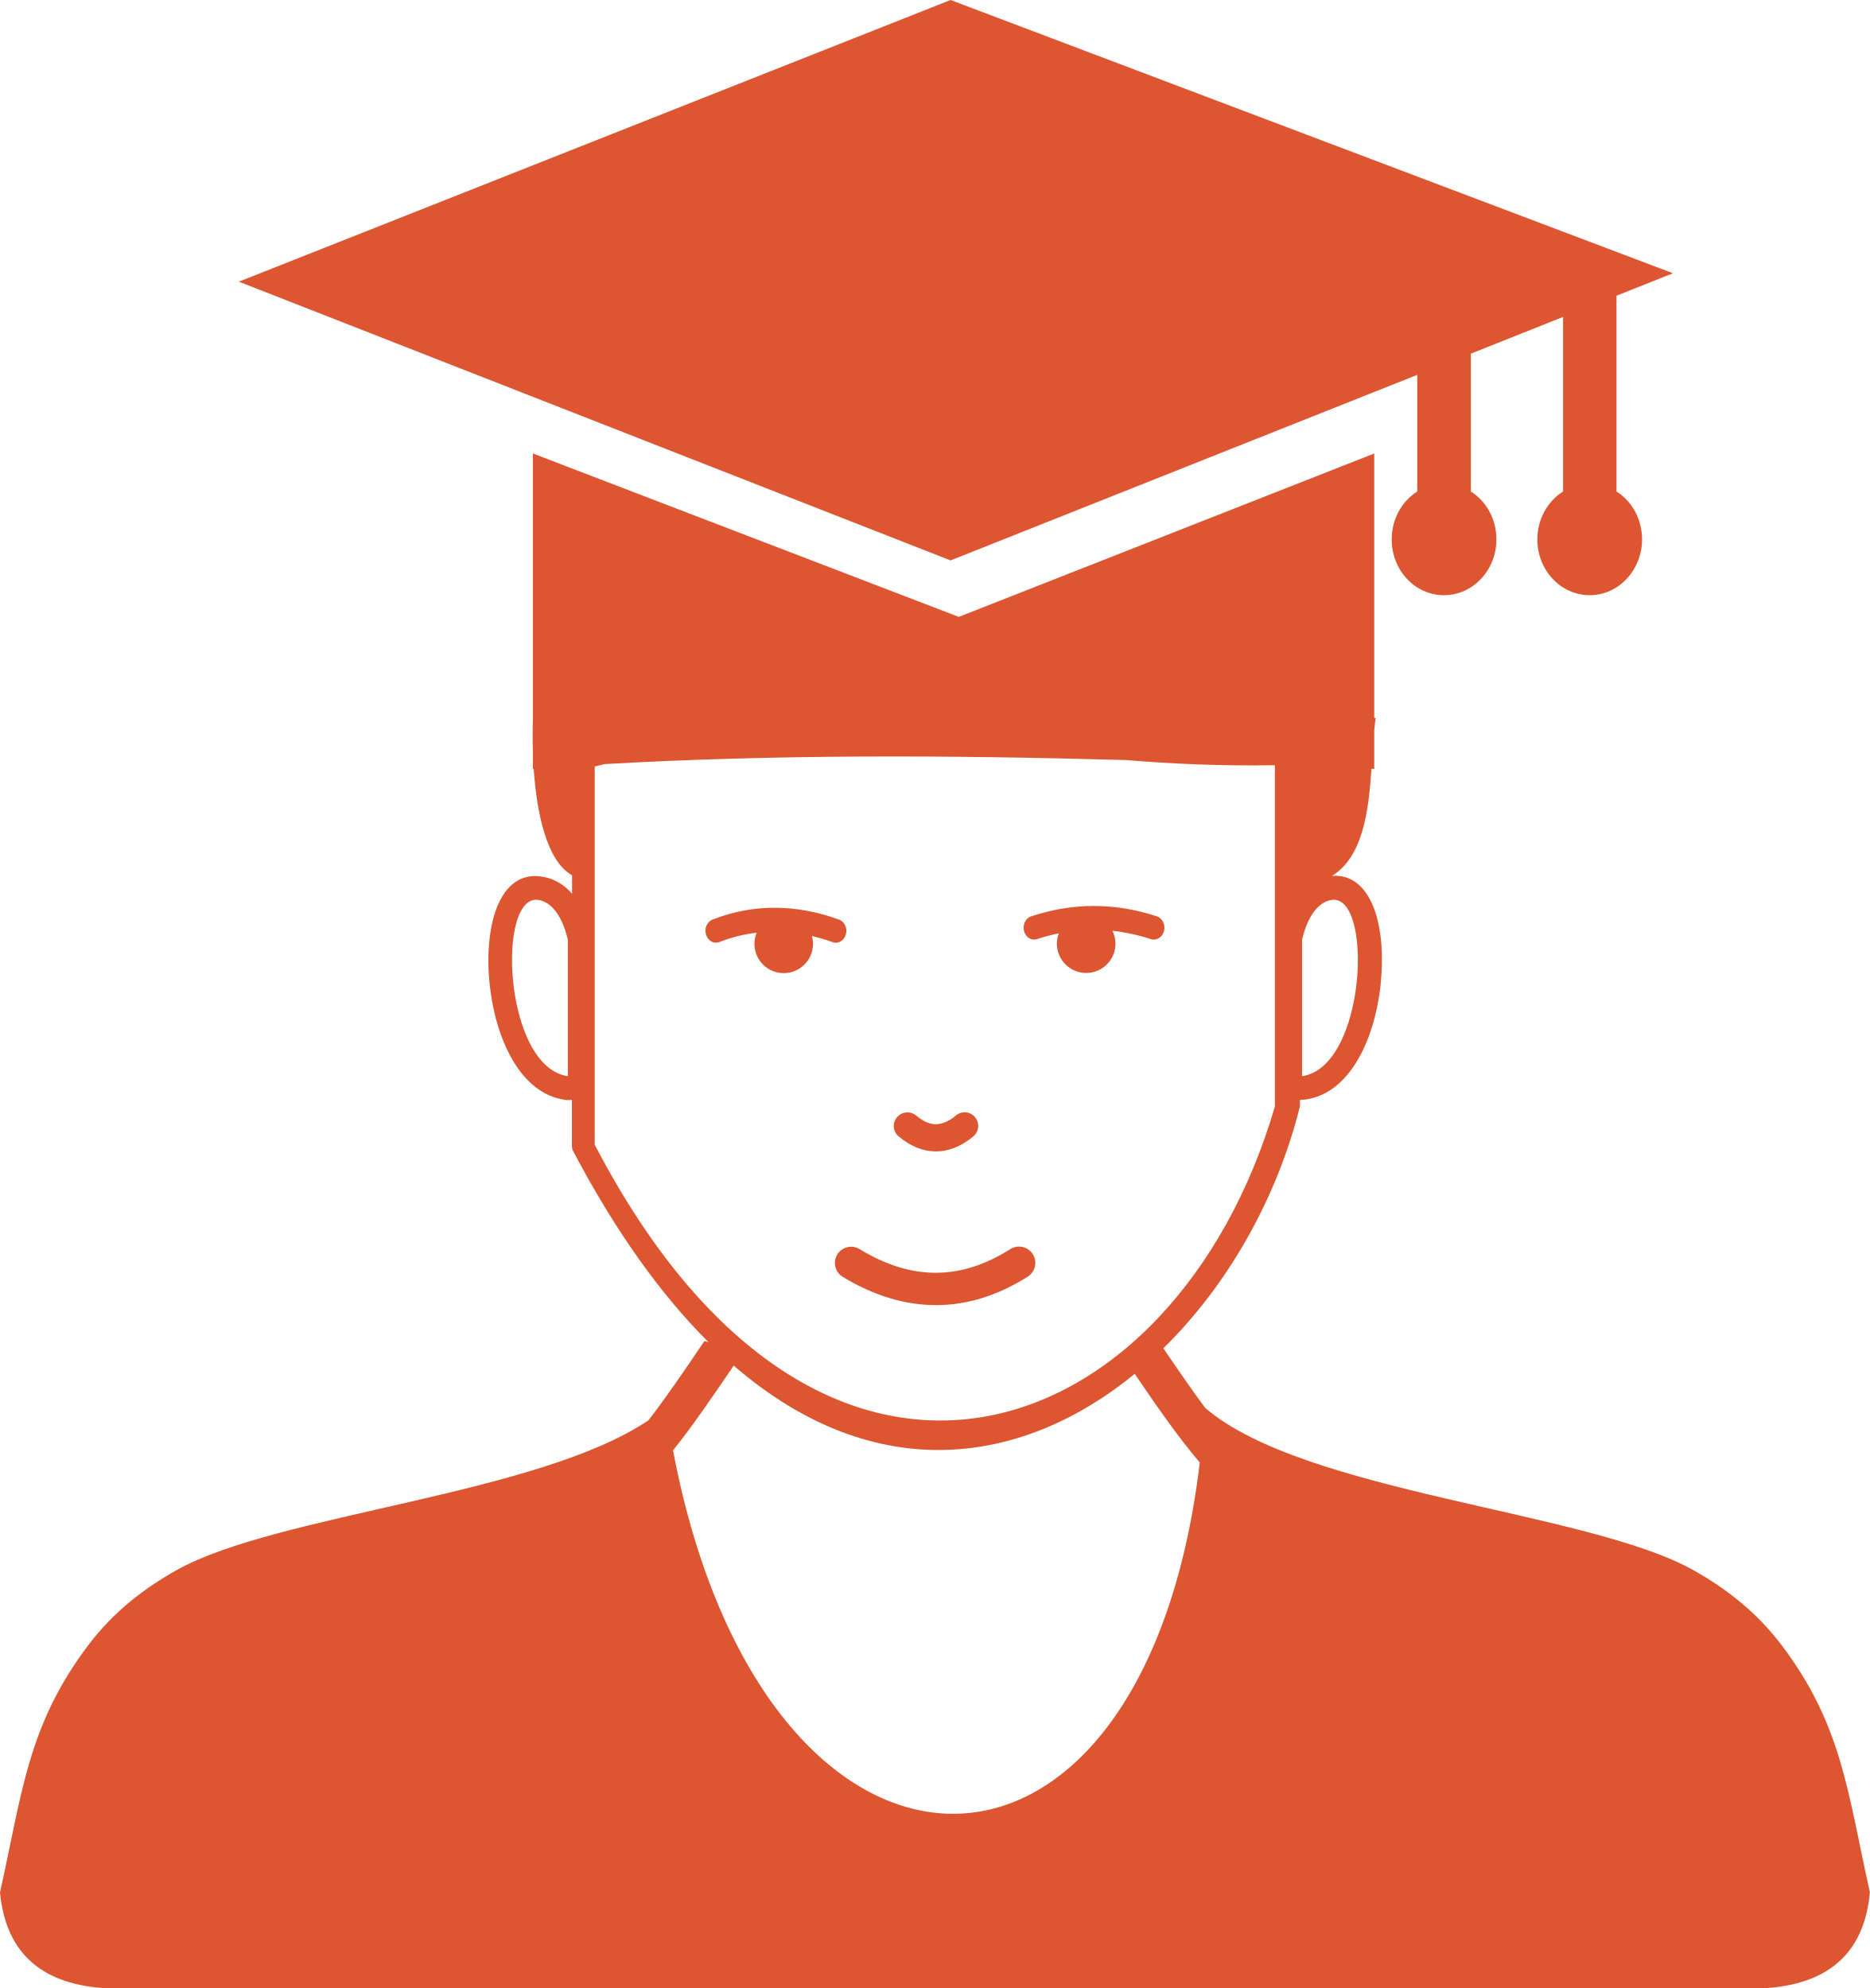
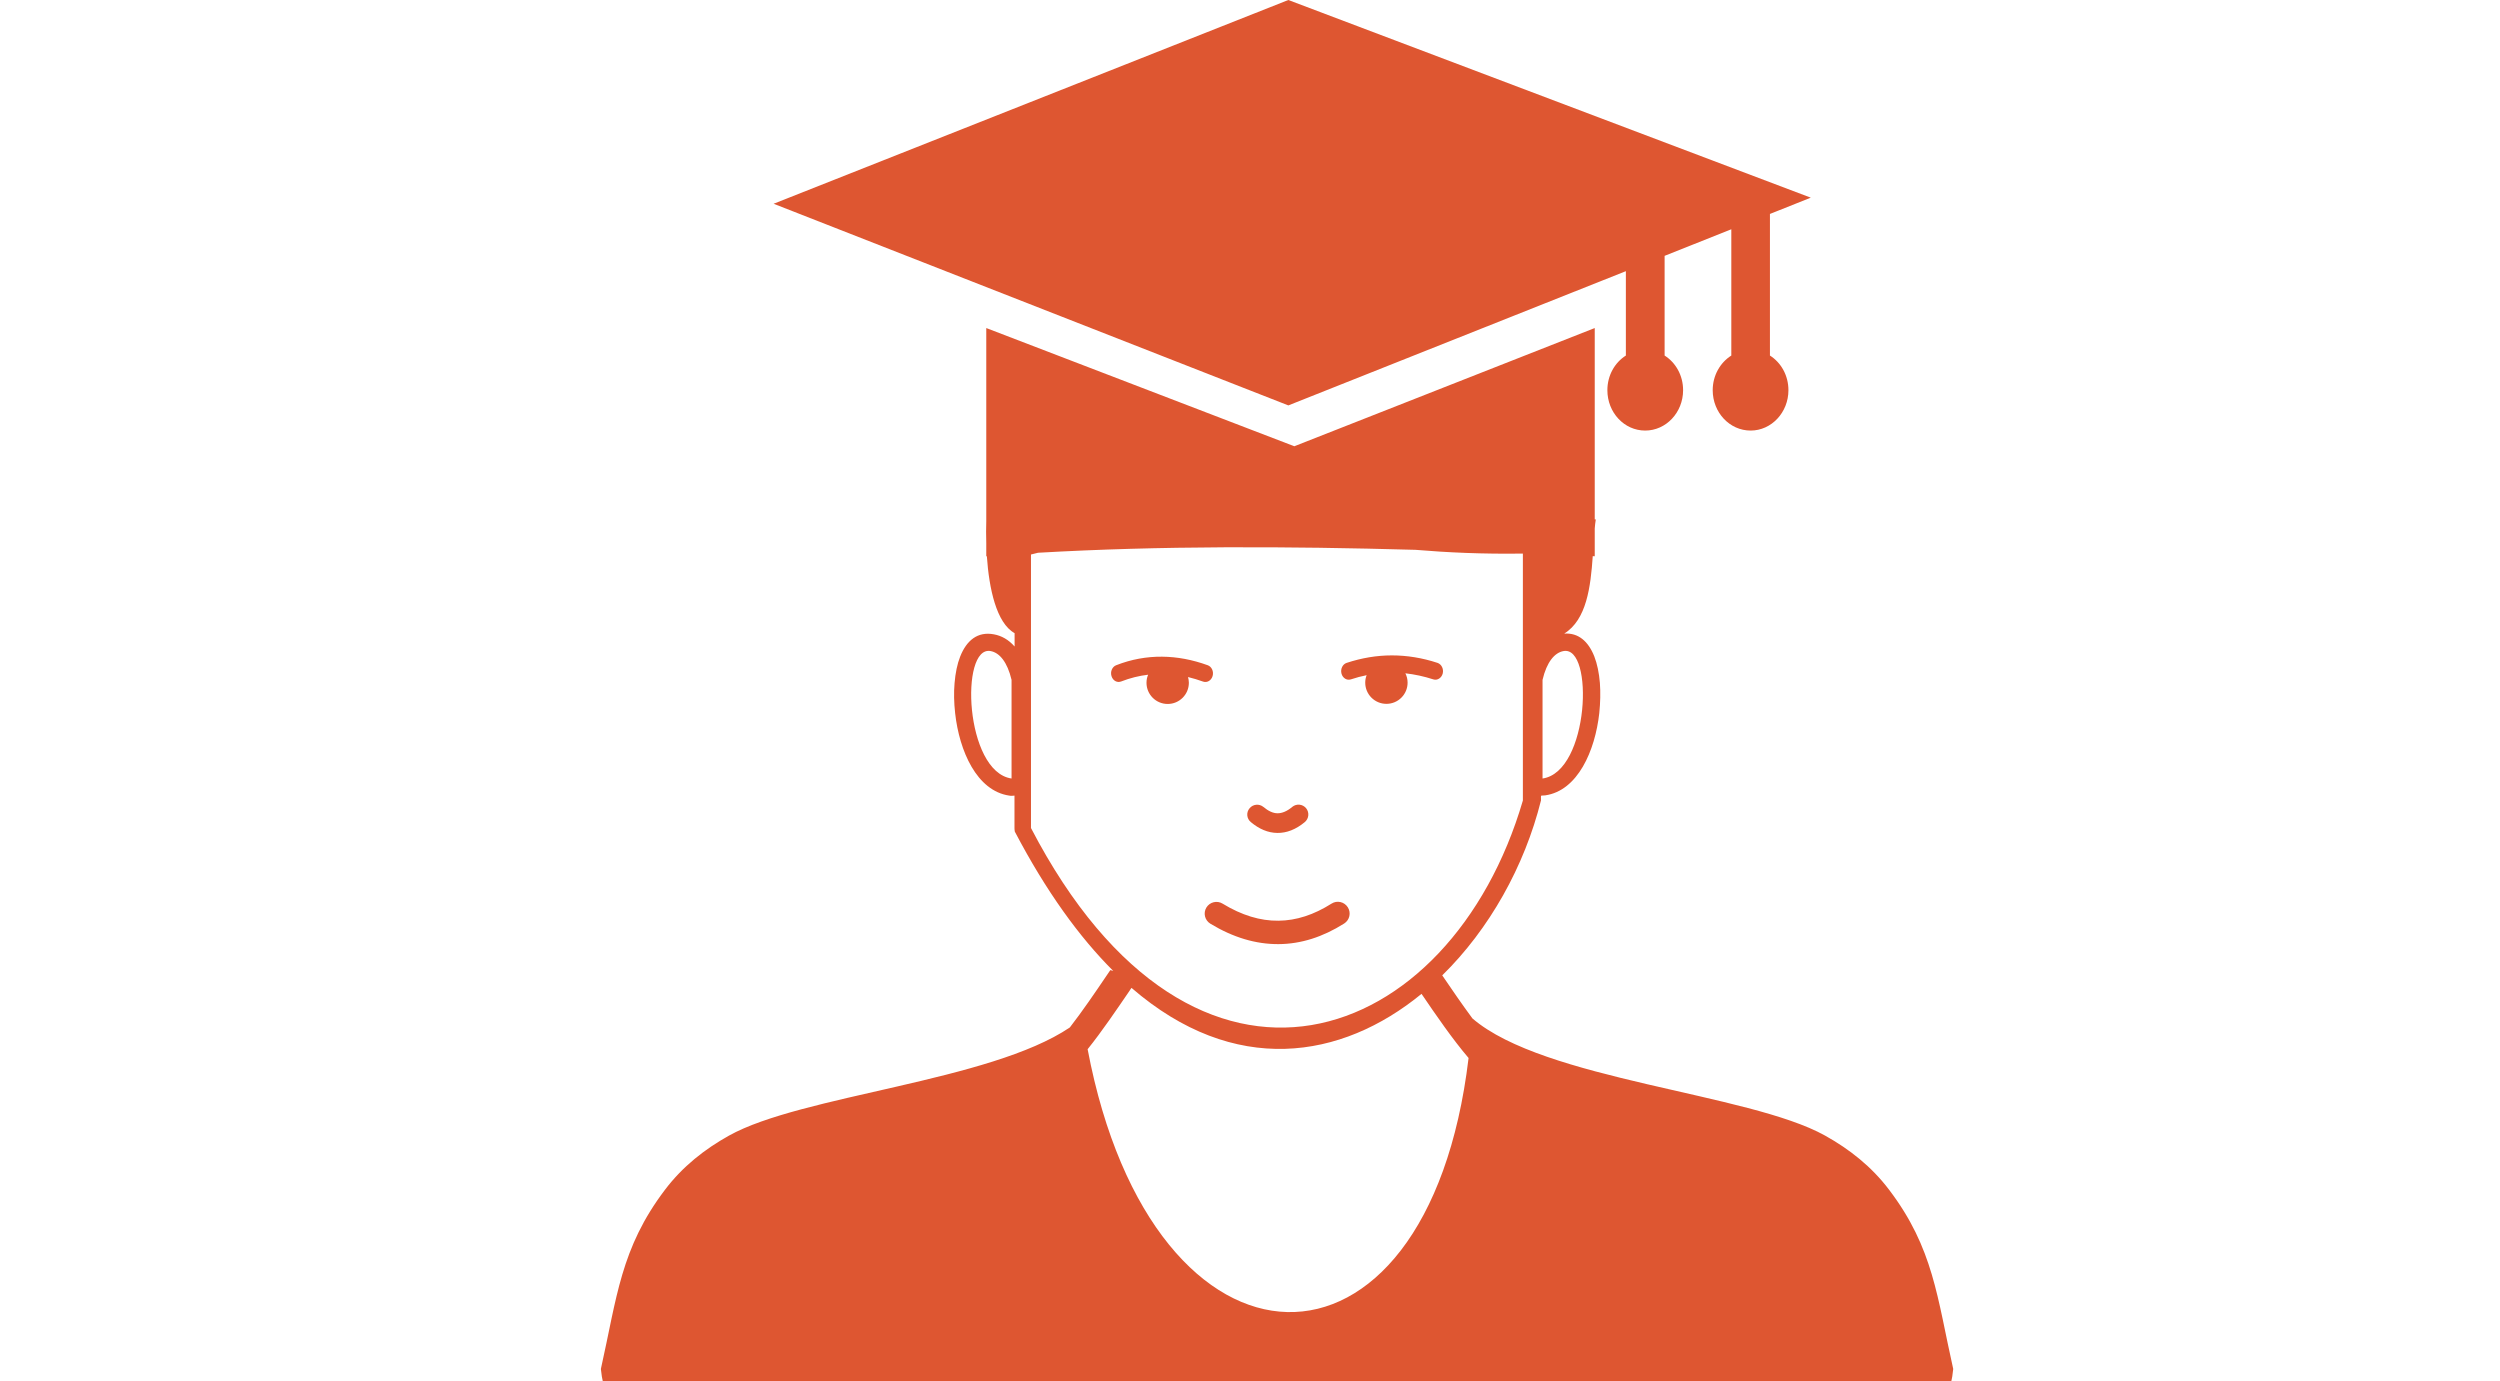
- <svg xmlns="http://www.w3.org/2000/svg" version="1.1" id="Layer_1" x="0px" y="0px" viewBox="0 0 277.32 294.912" xml:space="preserve" width="471.444" height="501.35">
+ <svg xmlns="http://www.w3.org/2000/svg" version="1.1" id="Layer_1" x="0px" y="0px" viewBox="0 0 277.32 294.912" xml:space="preserve" width="471.444" height="260.35">
  <defs id="defs274" />
  <style type="text/css" id="style265">.st0{fill-rule:evenodd;clip-rule:evenodd;}</style>
-   <g id="g269" style="fill:#de5631;fill-opacity:1" transform="scale(2.4)">
+   <g id="g269" style="fill:#de5631;fill-opacity:1" transform="scale(2.5)">
    <path class="st0" d="m 65.43,57.69 c -0.08,0.2 -0.12,0.42 -0.12,0.64 0,1 0.81,1.81 1.81,1.81 1,0 1.81,-0.81 1.81,-1.81 0,-0.29 -0.07,-0.56 -0.19,-0.8 0.79,0.09 1.59,0.26 2.39,0.52 0.34,0.11 0.7,-0.12 0.8,-0.5 0.1,-0.39 -0.1,-0.79 -0.44,-0.91 C 70.18,56.21 68.88,56 67.58,56 c -1.3,0 -2.58,0.22 -3.86,0.64 -0.34,0.11 -0.54,0.52 -0.44,0.91 0.1,0.39 0.46,0.61 0.8,0.5 0.45,-0.15 0.9,-0.27 1.35,-0.36 z m 8.71,32.71 c -1.35,-1.58 -2.77,-3.64 -4.02,-5.48 -6.85,5.61 -15.99,7.09 -24.78,-0.51 -0.06,0.08 -0.12,0.16 -0.17,0.25 -1.11,1.62 -2.35,3.46 -3.58,4.99 5.59,29.5 29.04,30.14 32.55,0.75 z m -2.25,-7.06 c 0.81,1.19 1.7,2.49 2.58,3.68 6.12,5.27 23.6,6.37 30.13,10.01 2.08,1.16 3.97,2.64 5.48,4.64 3.78,4.98 4.1,9.19 5.47,15.3 -0.33,3.56 -2.35,5.61 -6.33,5.91 H 6.33 c -3.97,-0.3 -5.99,-2.35 -6.33,-5.91 1.37,-6.11 1.69,-10.31 5.47,-15.3 1.51,-2 3.4,-3.48 5.48,-4.64 6.21,-3.46 22.28,-4.62 29.12,-9.24 1.07,-1.38 2.18,-3.01 3.16,-4.46 l 0.3,-0.44 0.25,0.07 c -2.89,-2.88 -5.73,-6.79 -8.41,-11.9 -0.02,-0.1 -0.03,-0.2 -0.03,-0.3 v 0 -2.78 0 c -0.15,0.02 -0.3,0.03 -0.45,0 -2.77,-0.41 -4.26,-3.8 -4.62,-7.04 -0.1,-0.89 -0.12,-1.78 -0.05,-2.57 0.07,-0.85 0.23,-1.64 0.48,-2.27 0.55,-1.39 1.5,-2.16 2.88,-1.9 0.66,0.12 1.26,0.46 1.77,1.04 V 54.1 c -1.56,-0.87 -2.18,-3.81 -2.37,-6.57 h -0.05 v -1.11 c -0.02,-0.68 -0.02,-1.32 0,-1.9 V 28.03 l 26.32,10.1 25.67,-10.1 v 16.35 h 0.09 c -0.04,0.25 -0.07,0.51 -0.09,0.78 v 2.37 l -0.17,-0.01 c -0.18,2.62 -0.52,5.43 -2.44,6.62 1.21,-0.09 2.06,0.66 2.57,1.94 0.25,0.64 0.41,1.42 0.48,2.27 0.06,0.8 0.04,1.68 -0.05,2.57 -0.36,3.25 -1.85,6.64 -4.62,7.04 -0.43,0.06 -0.36,-0.12 -0.36,0.42 -1.4,5.63 -4.42,11.02 -8.44,14.96 z M 58.74,0 l 44.64,16.89 -3.49,1.39 v 12.1 c 0.95,0.6 1.58,1.7 1.58,2.96 0,1.9 -1.45,3.45 -3.23,3.45 -1.79,0 -3.24,-1.54 -3.24,-3.45 0,-1.26 0.64,-2.36 1.59,-2.96 V 19.59 l -5.7,2.27 v 8.52 c 0.95,0.6 1.58,1.7 1.58,2.96 0,1.9 -1.45,3.45 -3.24,3.45 -1.79,0 -3.23,-1.54 -3.23,-3.45 0,-1.26 0.63,-2.36 1.58,-2.96 V 23.17 L 58.74,34.64 14.76,17.41 Z m -6.67,78.92 c -0.47,-0.29 -0.62,-0.91 -0.33,-1.38 0.29,-0.47 0.91,-0.62 1.38,-0.33 1.64,1 3.23,1.48 4.77,1.46 1.53,-0.01 3.04,-0.51 4.54,-1.46 0.47,-0.3 1.09,-0.16 1.39,0.31 0.3,0.47 0.16,1.09 -0.31,1.39 -1.82,1.15 -3.69,1.75 -5.61,1.76 -1.93,0.01 -3.87,-0.56 -5.83,-1.75 z M 69.6,46.98 c -11.05,-0.31 -21.81,-0.35 -32.25,0.25 -0.2,0.05 -0.4,0.1 -0.6,0.15 V 70.75 C 50.78,97.73 72.62,89.45 78.78,68.4 V 47.3 c -3.43,0.05 -6.44,-0.09 -9.18,-0.32 z m 10.86,19.54 v -8.43 c 0.36,-1.53 1.03,-2.32 1.79,-2.46 2.63,-0.49 2.21,10.31 -1.79,10.89 z m -24.93,3.72 c -0.36,-0.3 -0.4,-0.83 -0.1,-1.18 0.3,-0.36 0.83,-0.4 1.18,-0.11 0.42,0.35 0.82,0.54 1.21,0.54 0.39,0 0.81,-0.17 1.26,-0.55 0.36,-0.29 0.88,-0.24 1.18,0.12 0.29,0.36 0.24,0.88 -0.11,1.18 -0.77,0.64 -1.56,0.94 -2.35,0.93 C 57,71.16 56.25,70.84 55.53,70.24 Z M 35.09,66.52 v -8.43 c -0.36,-1.53 -1.03,-2.32 -1.79,-2.46 -2.63,-0.49 -2.21,10.31 1.79,10.89 z m 9.36,-8.29 c -0.34,0.13 -0.7,-0.07 -0.82,-0.46 -0.12,-0.38 0.06,-0.8 0.4,-0.93 1.3,-0.51 2.61,-0.74 3.92,-0.73 1.3,0.01 2.6,0.26 3.9,0.73 0.34,0.12 0.53,0.53 0.42,0.92 -0.11,0.38 -0.47,0.6 -0.81,0.48 -0.43,-0.16 -0.86,-0.28 -1.29,-0.39 0.04,0.16 0.07,0.32 0.07,0.49 0,1 -0.81,1.81 -1.81,1.81 -1,0 -1.81,-0.81 -1.81,-1.81 0,-0.25 0.05,-0.48 0.14,-0.69 -0.77,0.09 -1.54,0.28 -2.31,0.58 z" id="path267" style="fill:#de5631;fill-opacity:1" />
  </g>
  <g id="layer1" style="display:inline" transform="translate(61.94651,85.86919)" />
</svg>
